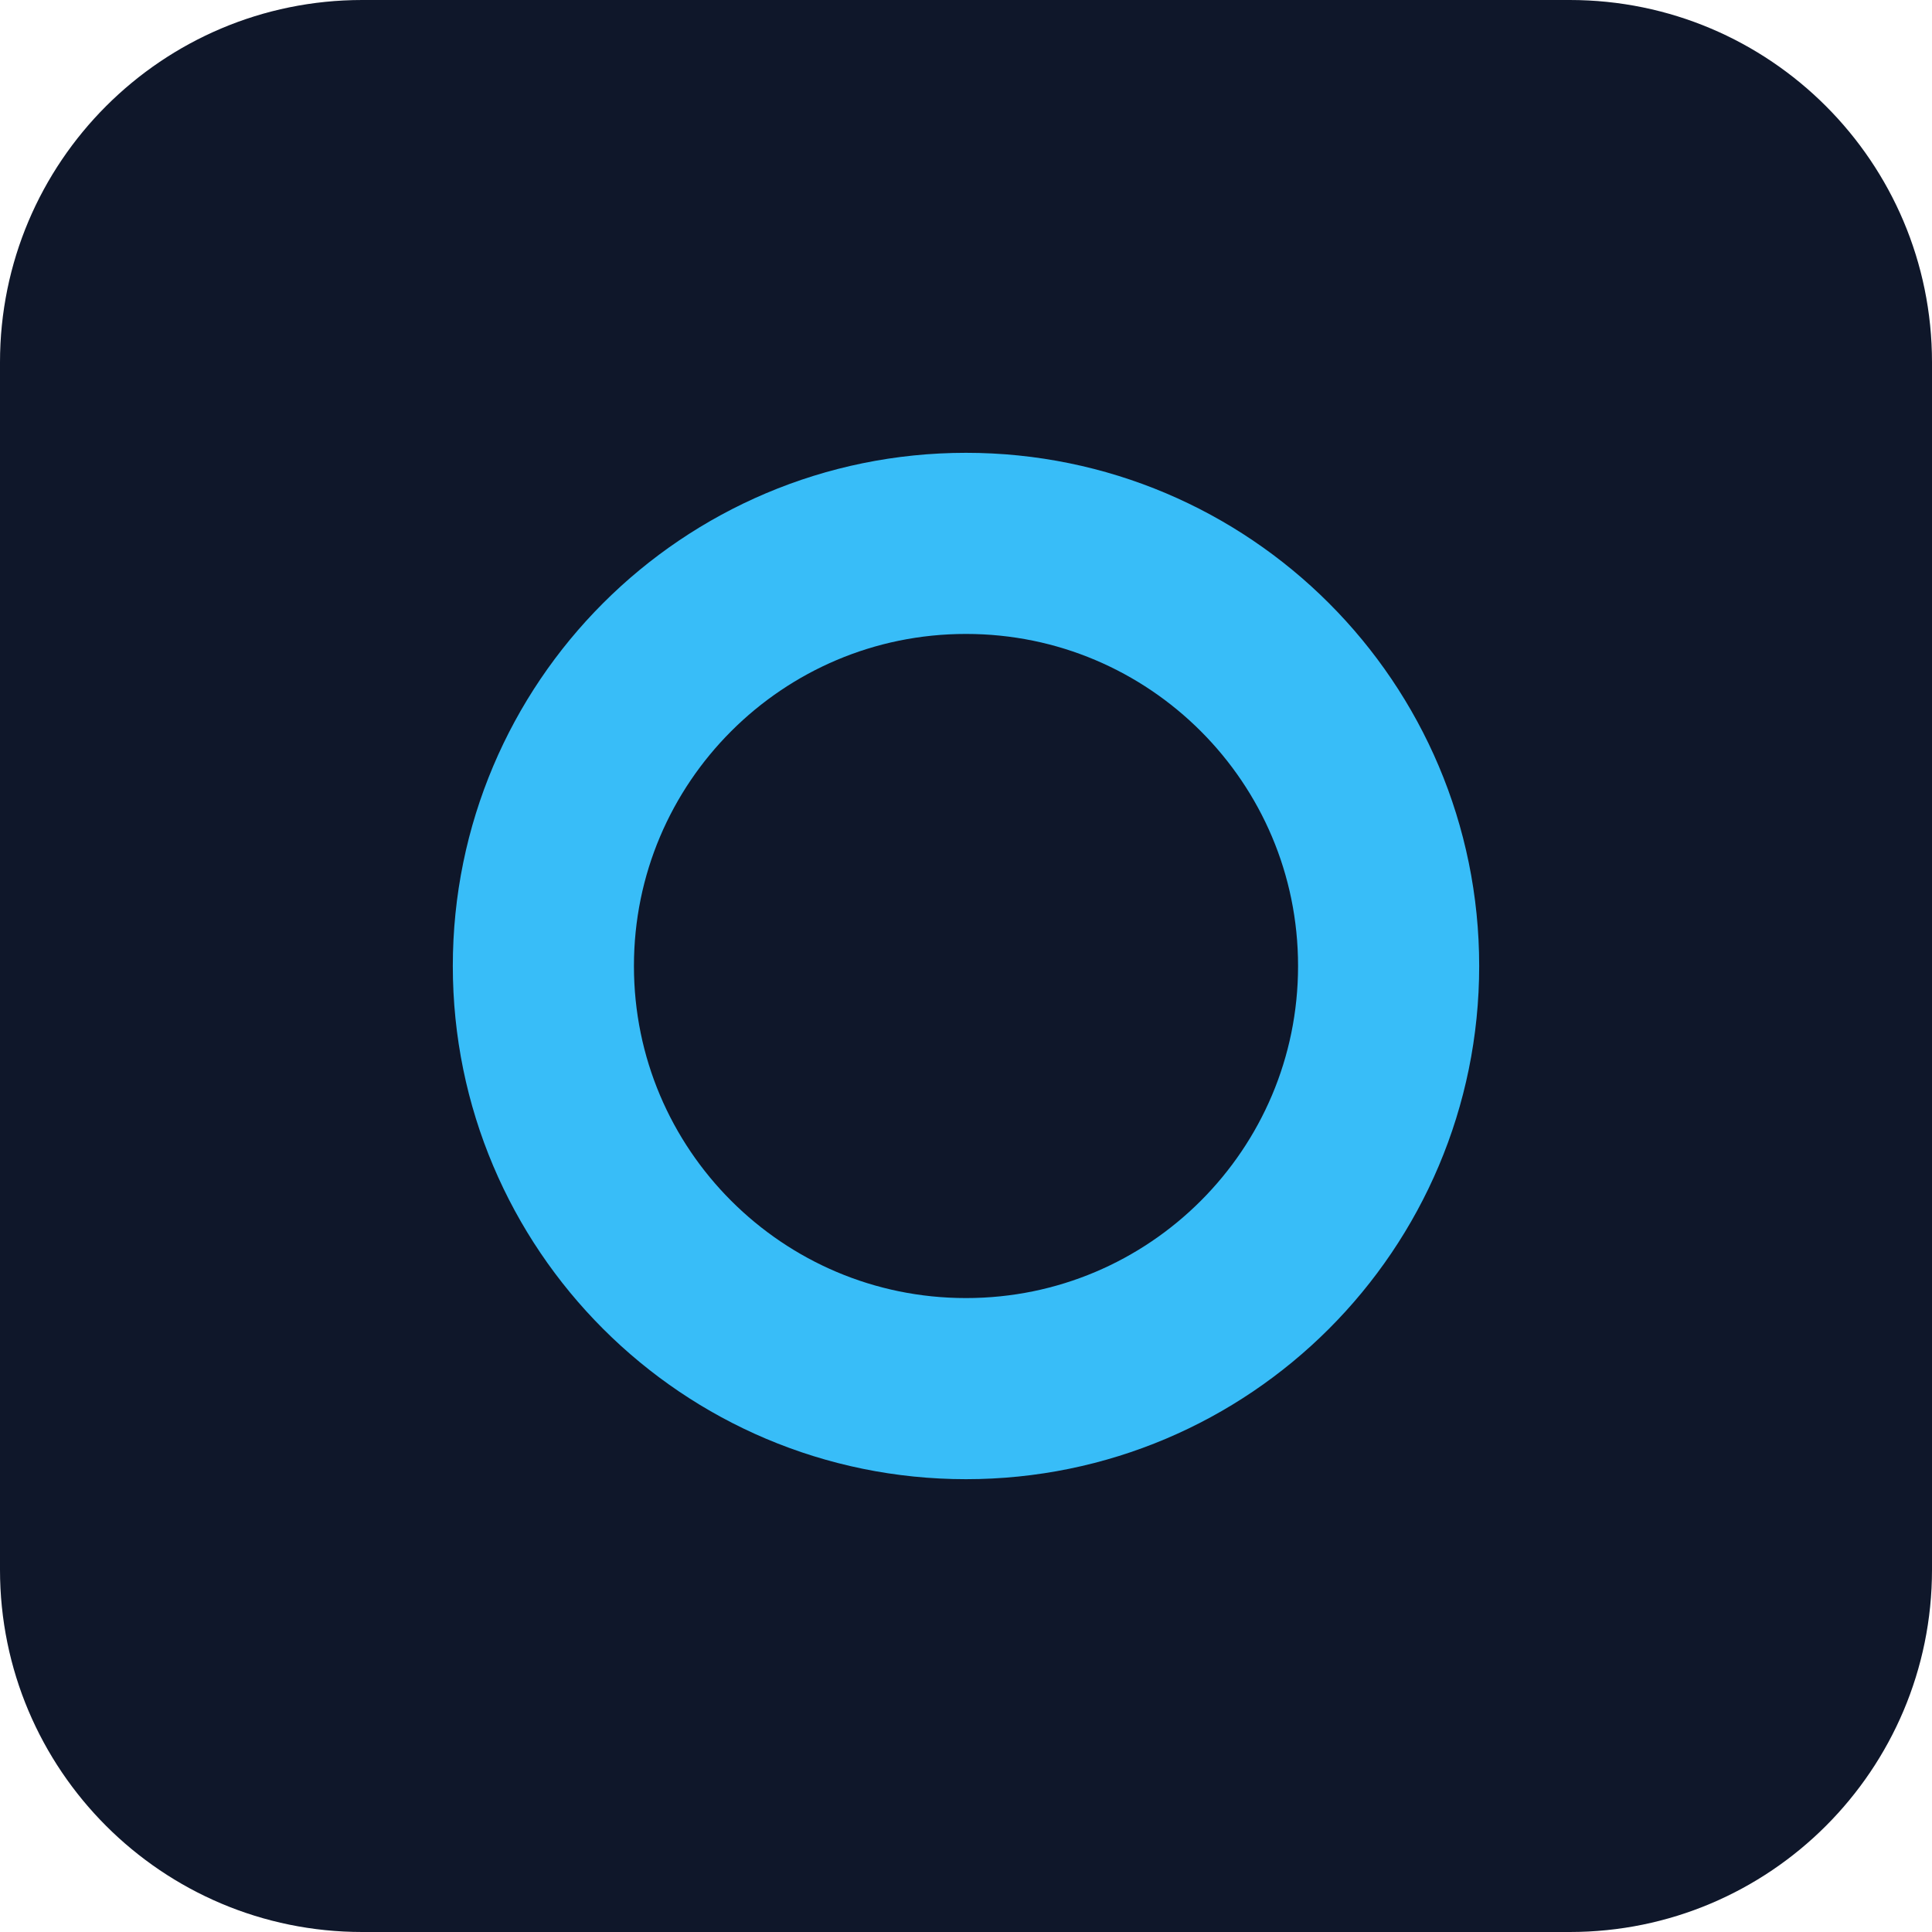
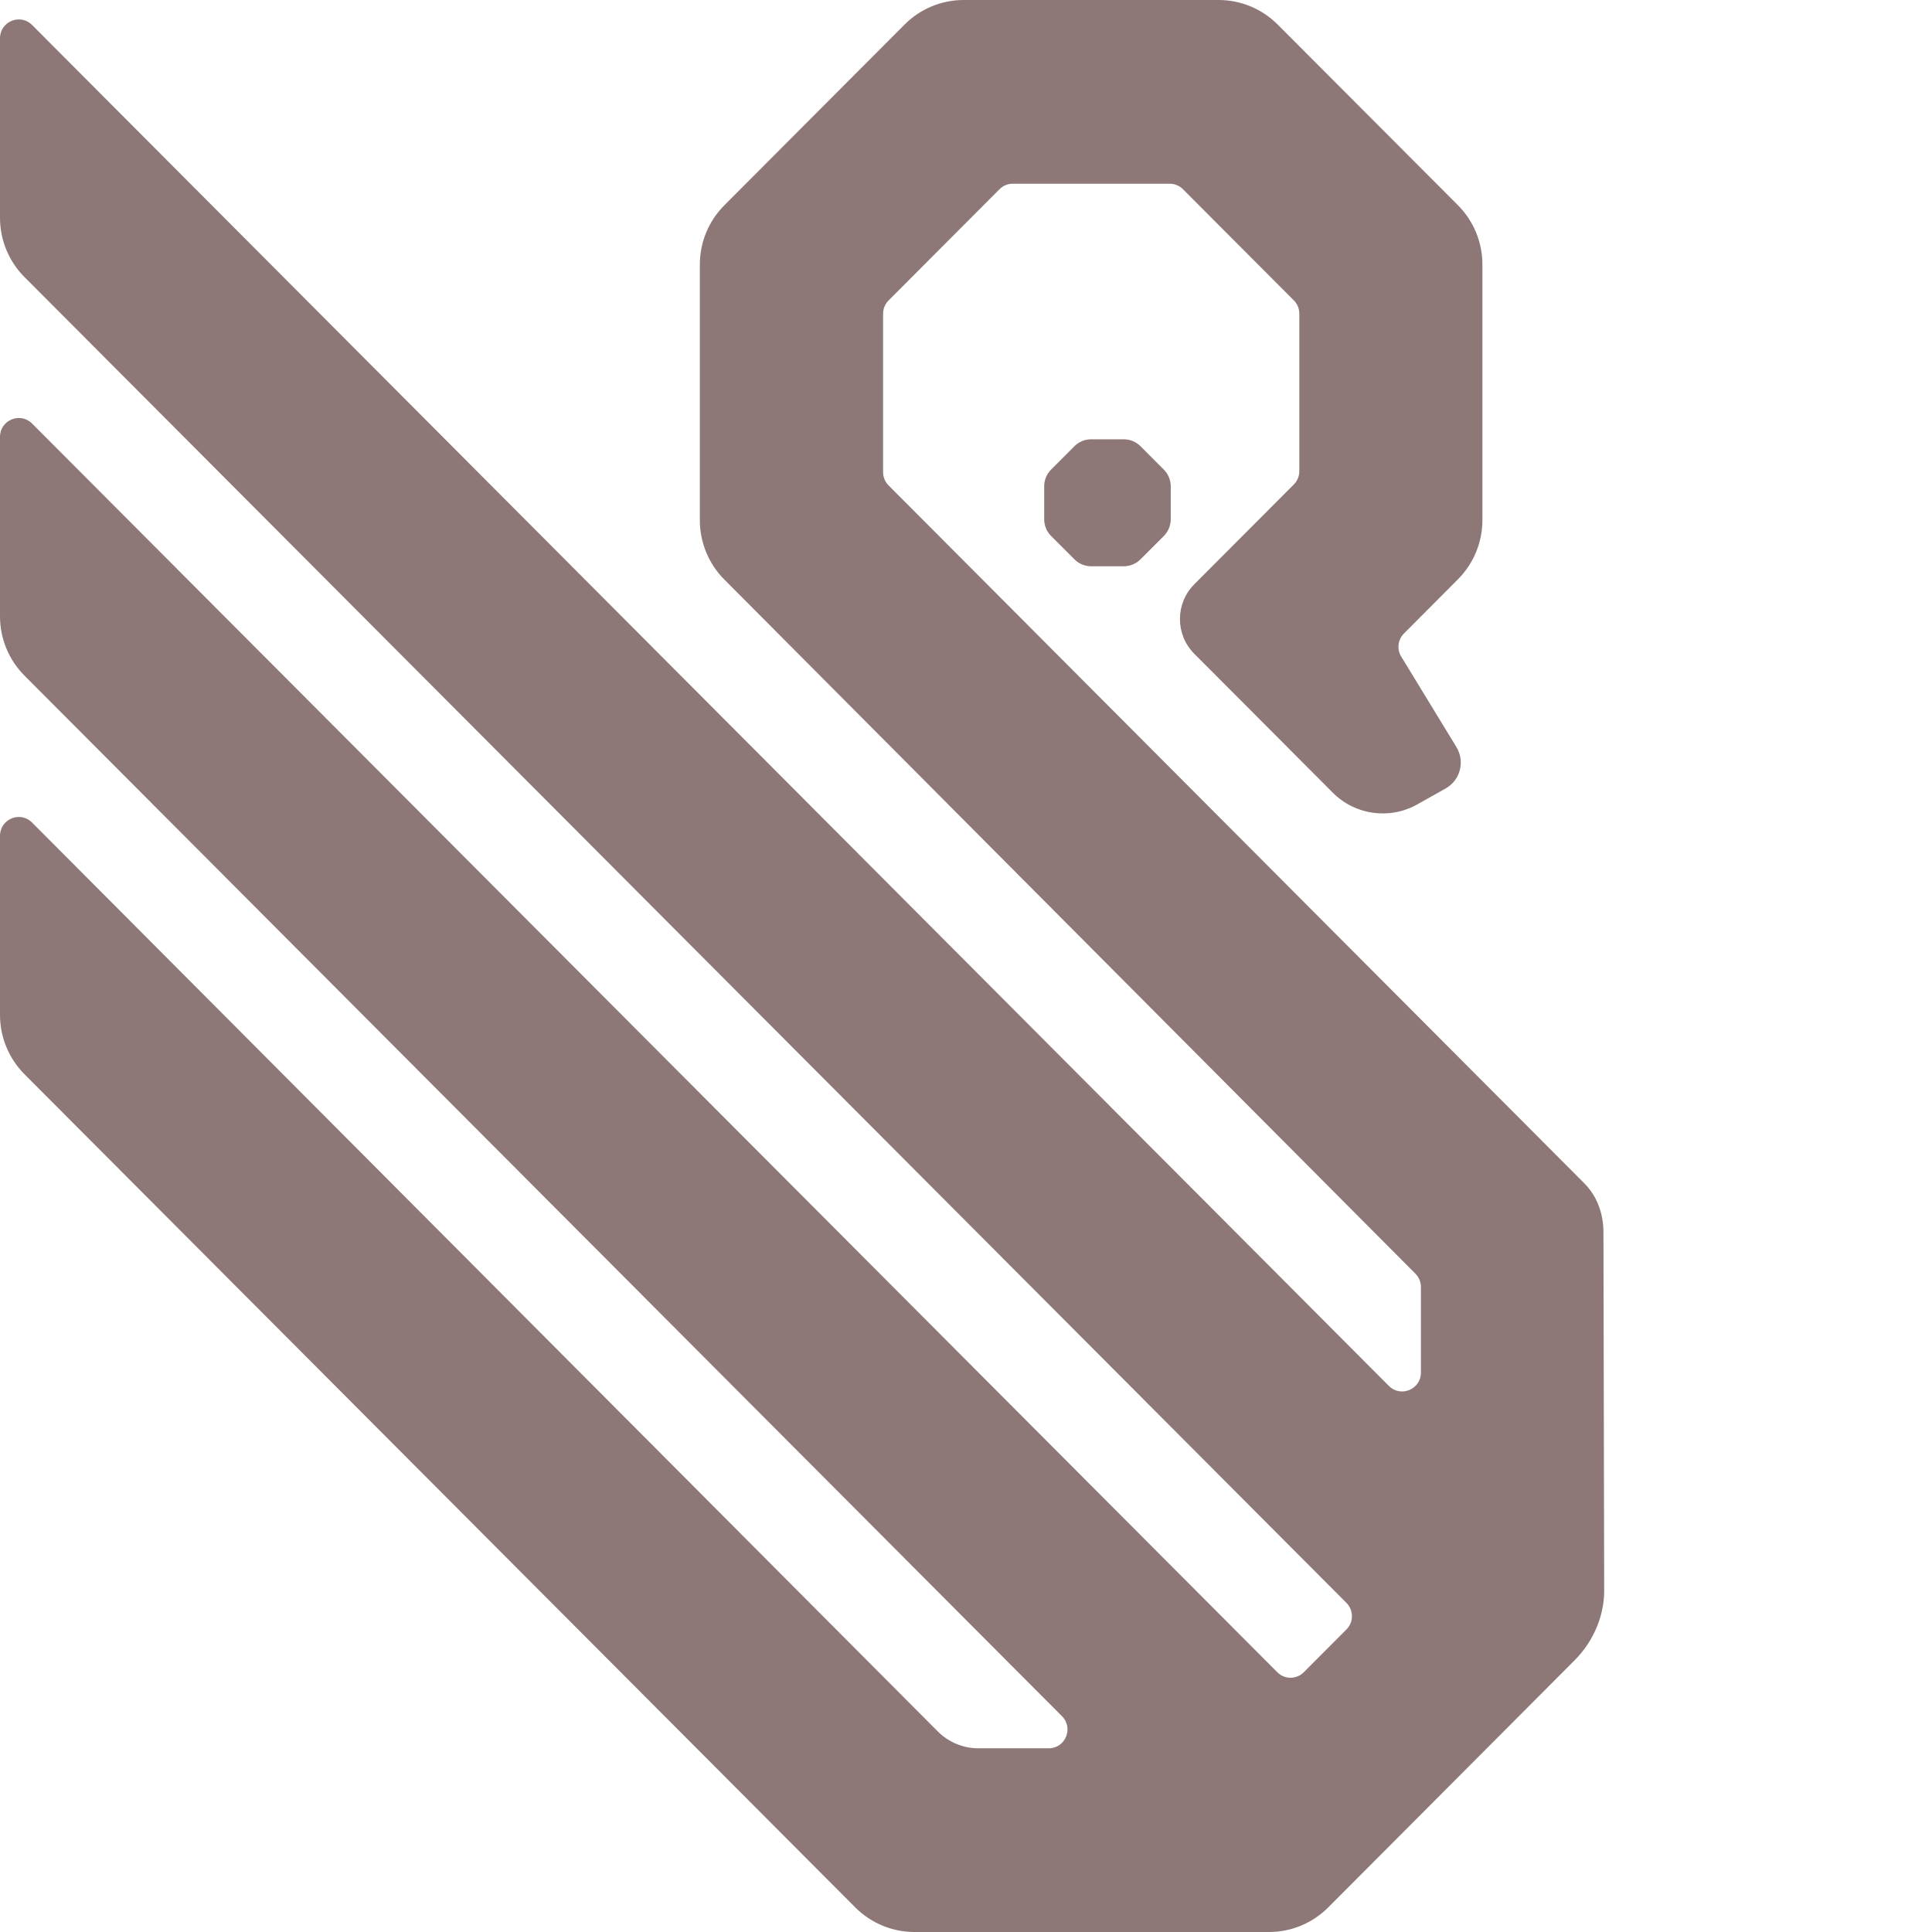
- <svg xmlns="http://www.w3.org/2000/svg" viewBox="0 0 32 32">
-   <rect width="32" height="32" rx="6" fill="#0f172a" />
-   <circle cx="16" cy="16" r="7" fill="none" stroke="#38bdf8" stroke-width="3" />
+ <svg xmlns="http://www.w3.org/2000/svg" width="34" height="34" viewBox="0 0 34 34" fill="none">
+   <path d="M28.218 21.721C28.218 21.633 28.233 21.177 27.883 20.826L15.638 8.543C15.576 8.481 15.541 8.397 15.541 8.309V5.521C15.541 5.433 15.576 5.349 15.638 5.287L17.59 3.33C17.651 3.267 17.735 3.233 17.823 3.233H20.585C20.672 3.233 20.756 3.267 20.818 3.33L22.77 5.287C22.832 5.349 22.866 5.433 22.866 5.521V8.291C22.866 8.379 22.832 8.463 22.77 8.525L21.017 10.283C20.681 10.62 20.681 11.167 21.017 11.505L23.454 13.949C23.848 14.345 24.455 14.429 24.942 14.156L25.44 13.876C25.699 13.732 25.785 13.401 25.63 13.146L24.66 11.556C24.579 11.427 24.599 11.257 24.707 11.149L25.657 10.195C25.933 9.919 26.088 9.544 26.088 9.154V4.654C26.088 4.263 25.933 3.888 25.657 3.611L22.485 0.432C22.21 0.156 21.836 0 21.446 0H16.958C16.568 0 16.194 0.156 15.919 0.432L12.747 3.613C12.471 3.889 12.316 4.264 12.316 4.656V9.156C12.316 9.546 12.471 9.921 12.745 10.197L24.91 22.416C24.971 22.478 25.006 22.562 25.006 22.65V24.156C25.006 24.45 24.651 24.599 24.442 24.39L0.564 0.439C0.356 0.231 0 0.379 0 0.673V3.833C0 4.224 0.155 4.599 0.43 4.875L23.695 28.208C23.824 28.338 23.824 28.548 23.695 28.676L22.945 29.428C22.816 29.558 22.606 29.558 22.478 29.428L0.564 7.453C0.356 7.245 0 7.393 0 7.687V10.847C0 11.238 0.155 11.613 0.43 11.889L18.689 30.202C18.897 30.411 18.75 30.767 18.456 30.767H17.217C16.951 30.767 16.694 30.661 16.504 30.471L0.564 14.475C0.356 14.266 0 14.414 0 14.709V17.861C0 18.252 0.155 18.627 0.43 18.904L15.052 33.568C15.328 33.844 15.702 34 16.092 34H22.334C22.724 34 23.098 33.844 23.374 33.568L27.711 29.218C28.061 28.867 28.231 28.411 28.231 27.996L28.218 21.721Z" fill="#8E7777" />
+   <path d="M20.072 7.854C19.994 7.775 19.888 7.731 19.778 7.731H19.2C19.091 7.731 18.985 7.775 18.907 7.854L18.498 8.264C18.419 8.342 18.376 8.448 18.376 8.558V9.138C18.376 9.248 18.419 9.354 18.498 9.433L18.907 9.842C18.985 9.921 19.091 9.965 19.2 9.965H19.778C19.888 9.965 19.994 9.921 20.072 9.842L20.481 9.433C20.559 9.354 20.603 9.248 20.603 9.138V8.558C20.603 8.448 20.559 8.342 20.481 8.264L20.072 7.854Z" fill="#8E7777" />
</svg>
